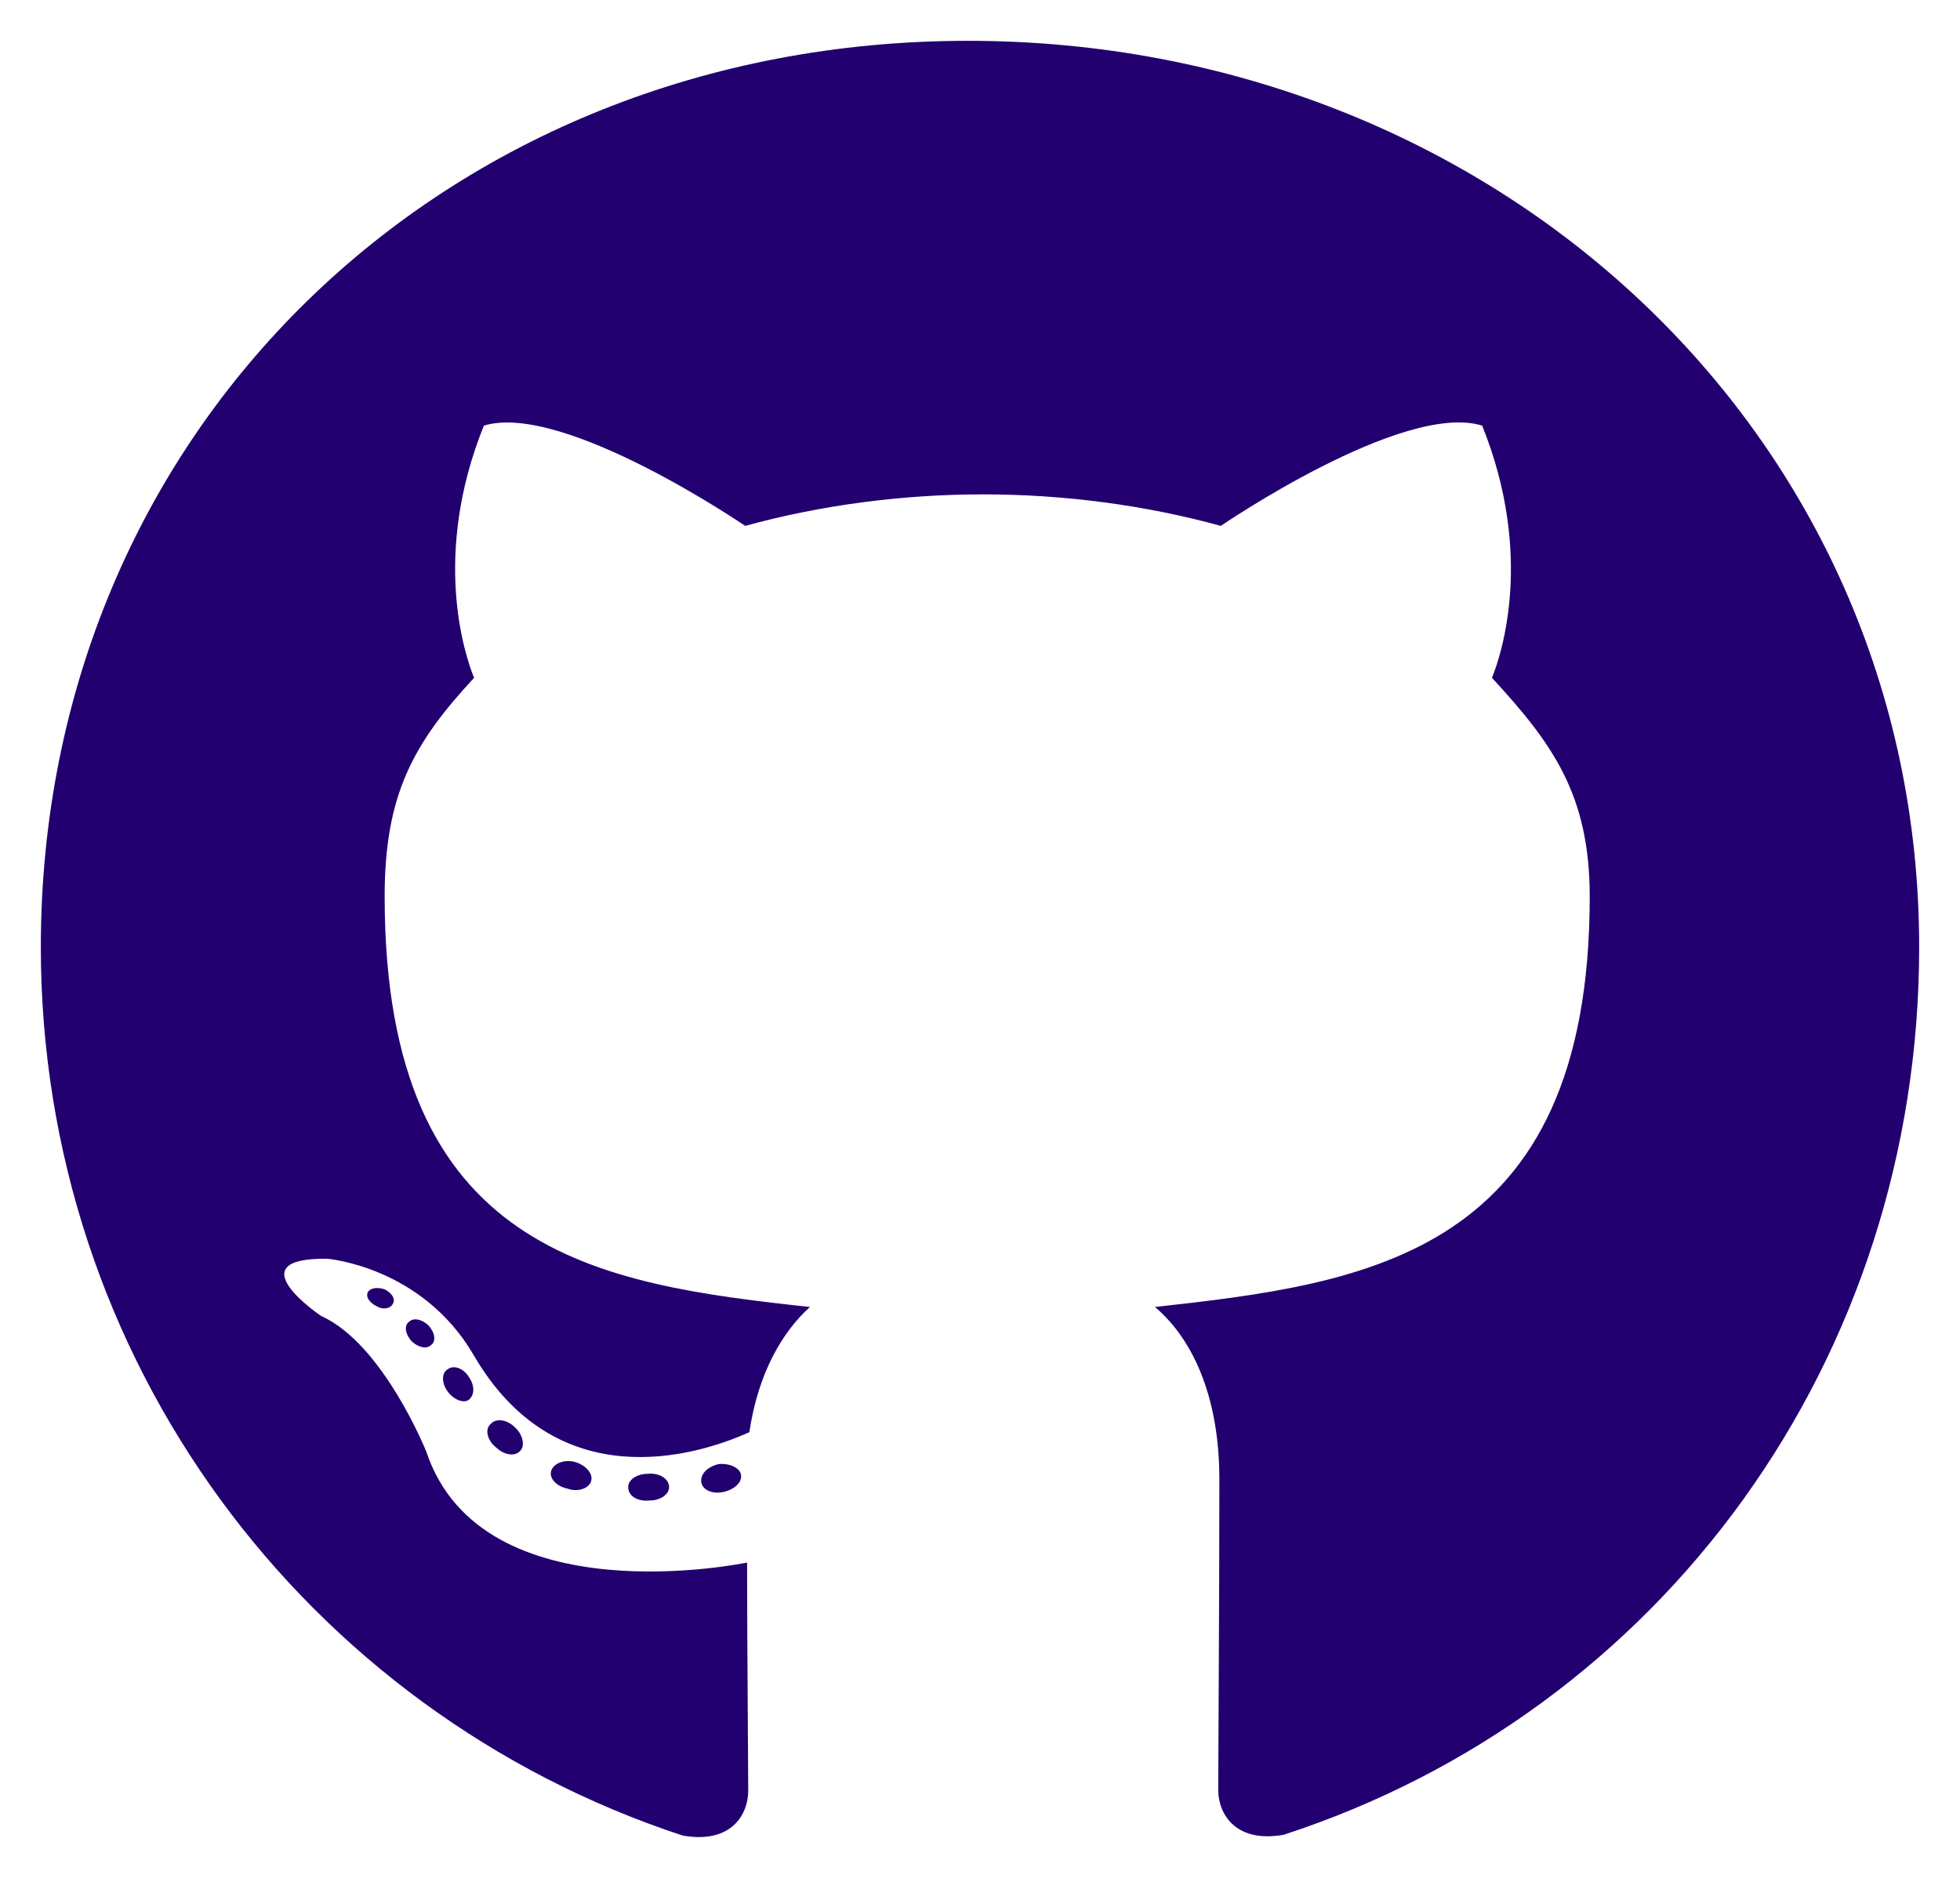
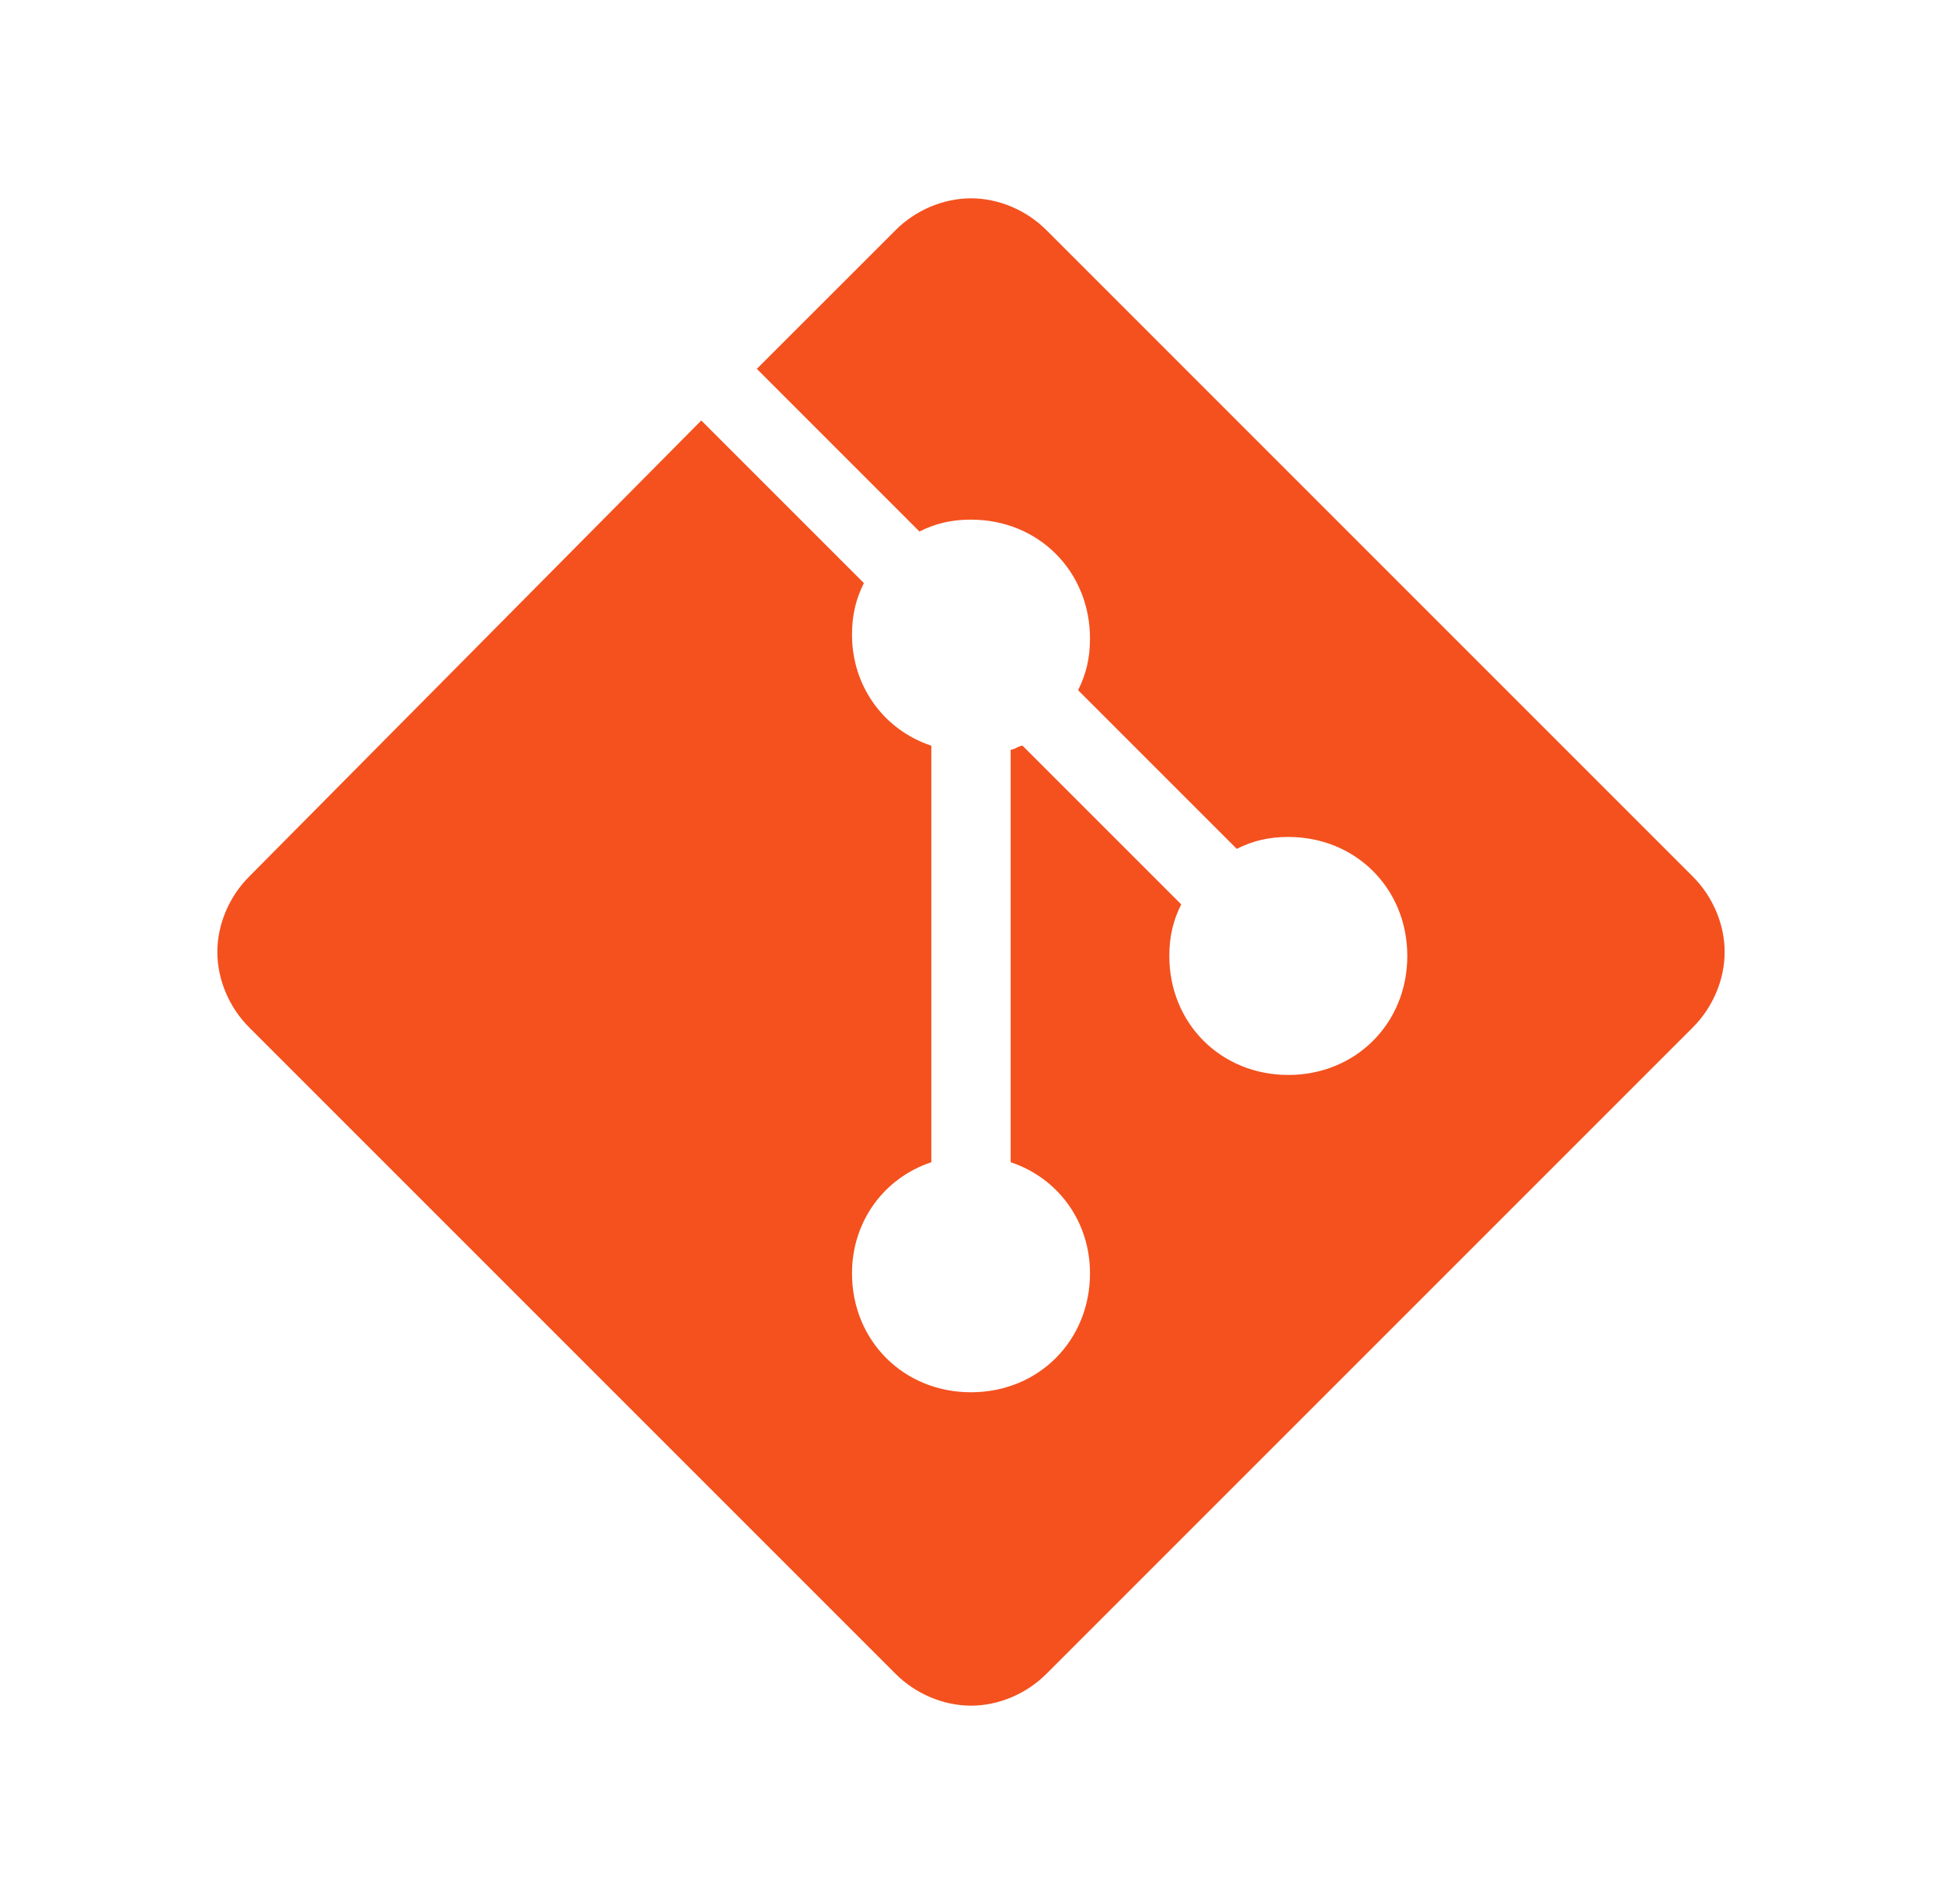
- <svg xmlns="http://www.w3.org/2000/svg" width="24" height="23" viewBox="0 0 24 23" fill="none">
-   <path d="M8.193 18.214C8.193 18.305 8.086 18.378 7.952 18.378C7.799 18.392 7.692 18.319 7.692 18.214C7.692 18.123 7.799 18.051 7.933 18.051C8.072 18.037 8.193 18.11 8.193 18.214ZM6.751 18.01C6.718 18.101 6.811 18.205 6.95 18.233C7.071 18.278 7.21 18.233 7.238 18.142C7.266 18.051 7.177 17.946 7.038 17.905C6.918 17.873 6.783 17.919 6.751 18.01ZM8.8 17.932C8.666 17.964 8.573 18.051 8.587 18.155C8.601 18.246 8.722 18.305 8.861 18.273C8.995 18.242 9.088 18.155 9.074 18.064C9.06 17.978 8.935 17.919 8.8 17.932ZM11.852 0.5C5.42 0.5 0.5 5.29 0.5 11.6C0.5 16.645 3.737 20.962 8.36 22.482C8.953 22.586 9.162 22.227 9.162 21.931C9.162 21.649 9.148 20.093 9.148 19.138C9.148 19.138 5.902 19.82 5.221 17.782C5.221 17.782 4.692 16.458 3.931 16.117C3.931 16.117 2.87 15.403 4.006 15.417C4.006 15.417 5.16 15.508 5.796 16.59C6.811 18.346 8.513 17.841 9.176 17.541C9.283 16.813 9.584 16.308 9.918 16.008C7.326 15.726 4.71 15.357 4.71 10.981C4.71 9.73 5.063 9.102 5.805 8.302C5.684 8.006 5.29 6.787 5.925 5.213C6.895 4.917 9.125 6.441 9.125 6.441C10.052 6.186 11.049 6.055 12.037 6.055C13.025 6.055 14.022 6.186 14.949 6.441C14.949 6.441 17.18 4.913 18.149 5.213C18.784 6.791 18.39 8.006 18.269 8.302C19.011 9.107 19.466 9.735 19.466 10.981C19.466 15.371 16.735 15.721 14.142 16.008C14.569 16.367 14.931 17.05 14.931 18.119C14.931 19.652 14.917 21.549 14.917 21.922C14.917 22.218 15.13 22.577 15.719 22.472C20.356 20.962 23.5 16.645 23.5 11.6C23.5 5.29 18.283 0.5 11.852 0.5ZM5.007 16.19C4.947 16.235 4.961 16.34 5.04 16.427C5.114 16.499 5.221 16.531 5.281 16.472C5.341 16.427 5.327 16.322 5.248 16.235C5.174 16.163 5.068 16.131 5.007 16.19ZM4.506 15.822C4.474 15.881 4.52 15.953 4.613 15.999C4.687 16.044 4.78 16.031 4.812 15.967C4.845 15.908 4.799 15.835 4.706 15.79C4.613 15.762 4.539 15.776 4.506 15.822ZM6.009 17.441C5.935 17.5 5.963 17.637 6.069 17.723C6.176 17.828 6.31 17.841 6.371 17.769C6.431 17.709 6.403 17.573 6.31 17.486C6.208 17.382 6.069 17.368 6.009 17.441ZM5.48 16.772C5.406 16.818 5.406 16.936 5.48 17.041C5.554 17.145 5.68 17.191 5.74 17.145C5.814 17.086 5.814 16.968 5.74 16.863C5.675 16.759 5.554 16.713 5.48 16.772Z" fill="#220070" />
+ <svg xmlns="http://www.w3.org/2000/svg" width="51" height="50" viewBox="0 0 51 50" fill="none">
+   <path d="M44.458 23.021L27.479 6.042C26.958 5.521 26.229 5.208 25.5 5.208C24.771 5.208 24.042 5.521 23.521 6.042L19.875 9.687L24.146 13.958C24.562 13.75 24.979 13.646 25.5 13.646C27.271 13.646 28.625 15 28.625 16.771C28.625 17.292 28.521 17.708 28.312 18.125L32.479 22.292C32.896 22.083 33.312 21.979 33.833 21.979C35.604 21.979 36.958 23.333 36.958 25.104C36.958 26.875 35.604 28.229 33.833 28.229C32.062 28.229 30.708 26.875 30.708 25.104C30.708 24.583 30.812 24.167 31.021 23.75L26.854 19.583C26.75 19.583 26.646 19.687 26.542 19.687V30.521C27.792 30.937 28.625 32.083 28.625 33.437C28.625 35.208 27.271 36.562 25.5 36.562C23.729 36.562 22.375 35.208 22.375 33.437C22.375 32.083 23.208 30.937 24.458 30.521V19.583C23.208 19.167 22.375 18.021 22.375 16.667C22.375 16.146 22.479 15.729 22.687 15.312L18.417 11.042L6.542 23.021C6.021 23.542 5.708 24.271 5.708 25C5.708 25.729 6.021 26.458 6.542 26.979L23.521 43.958C24.042 44.479 24.771 44.792 25.5 44.792C26.229 44.792 26.958 44.479 27.479 43.958L44.458 26.979C44.979 26.458 45.292 25.729 45.292 25C45.292 24.271 44.979 23.542 44.458 23.021Z" fill="#F4511E" />
</svg>
